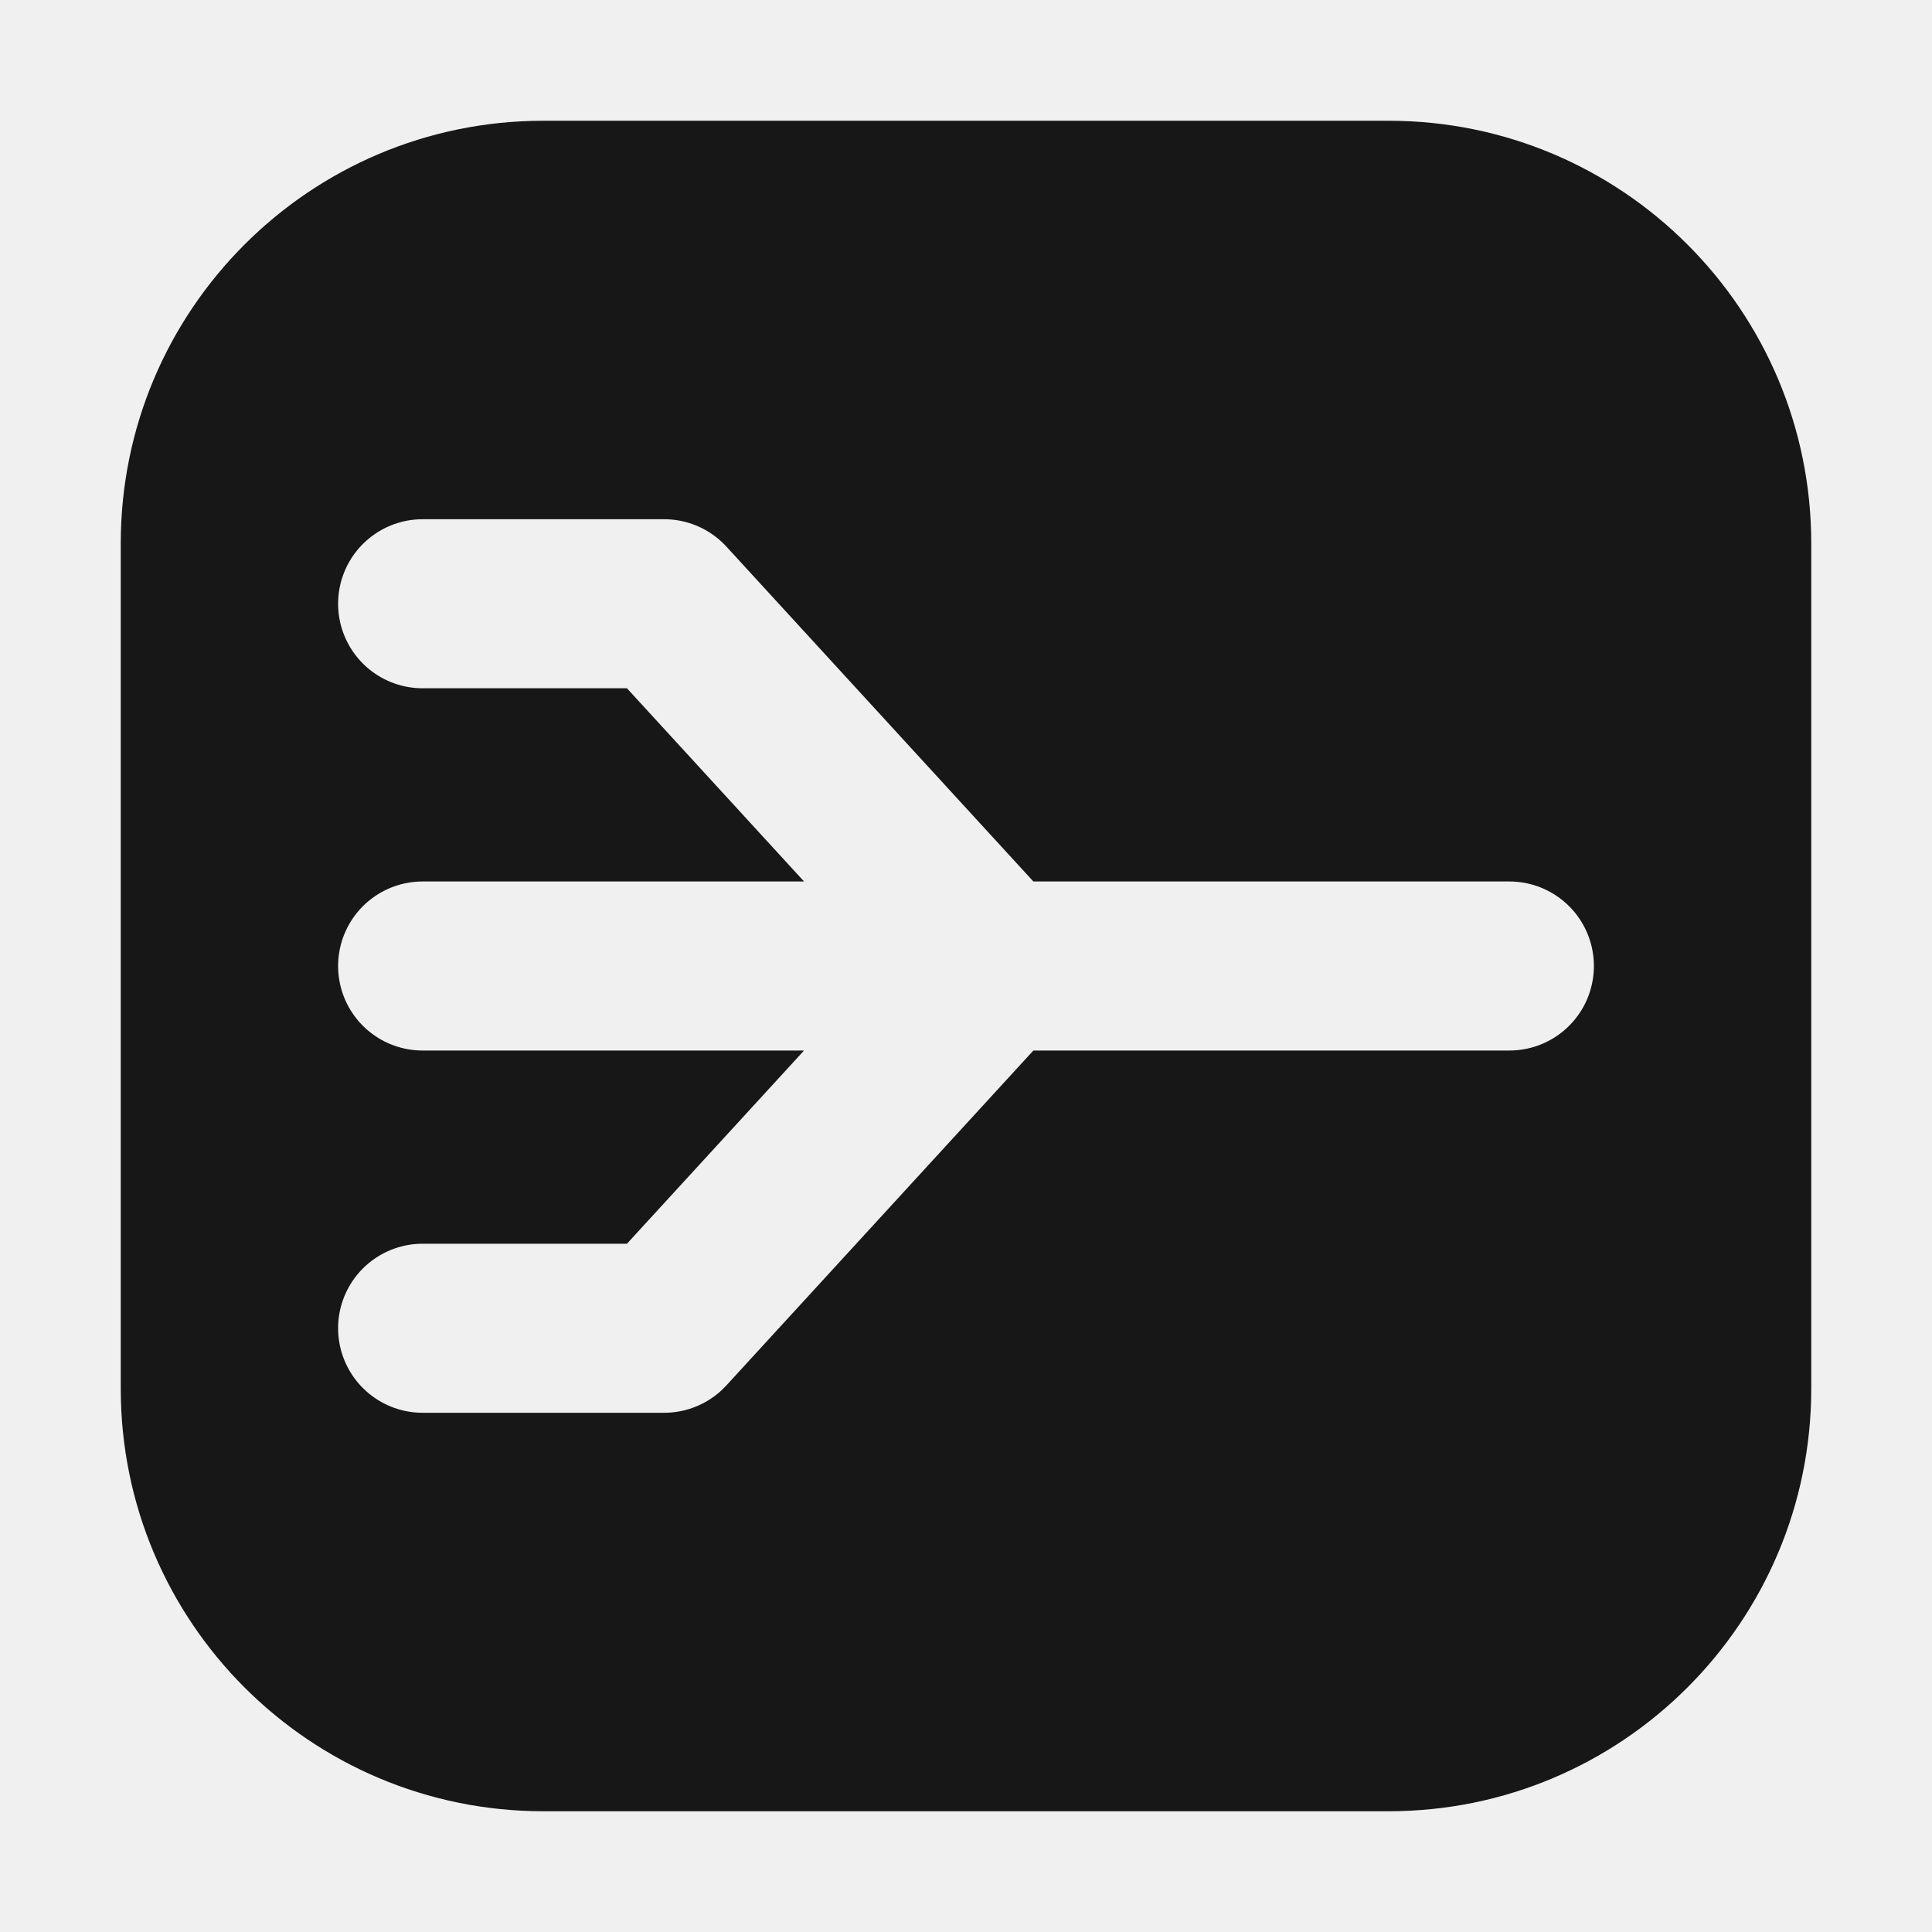
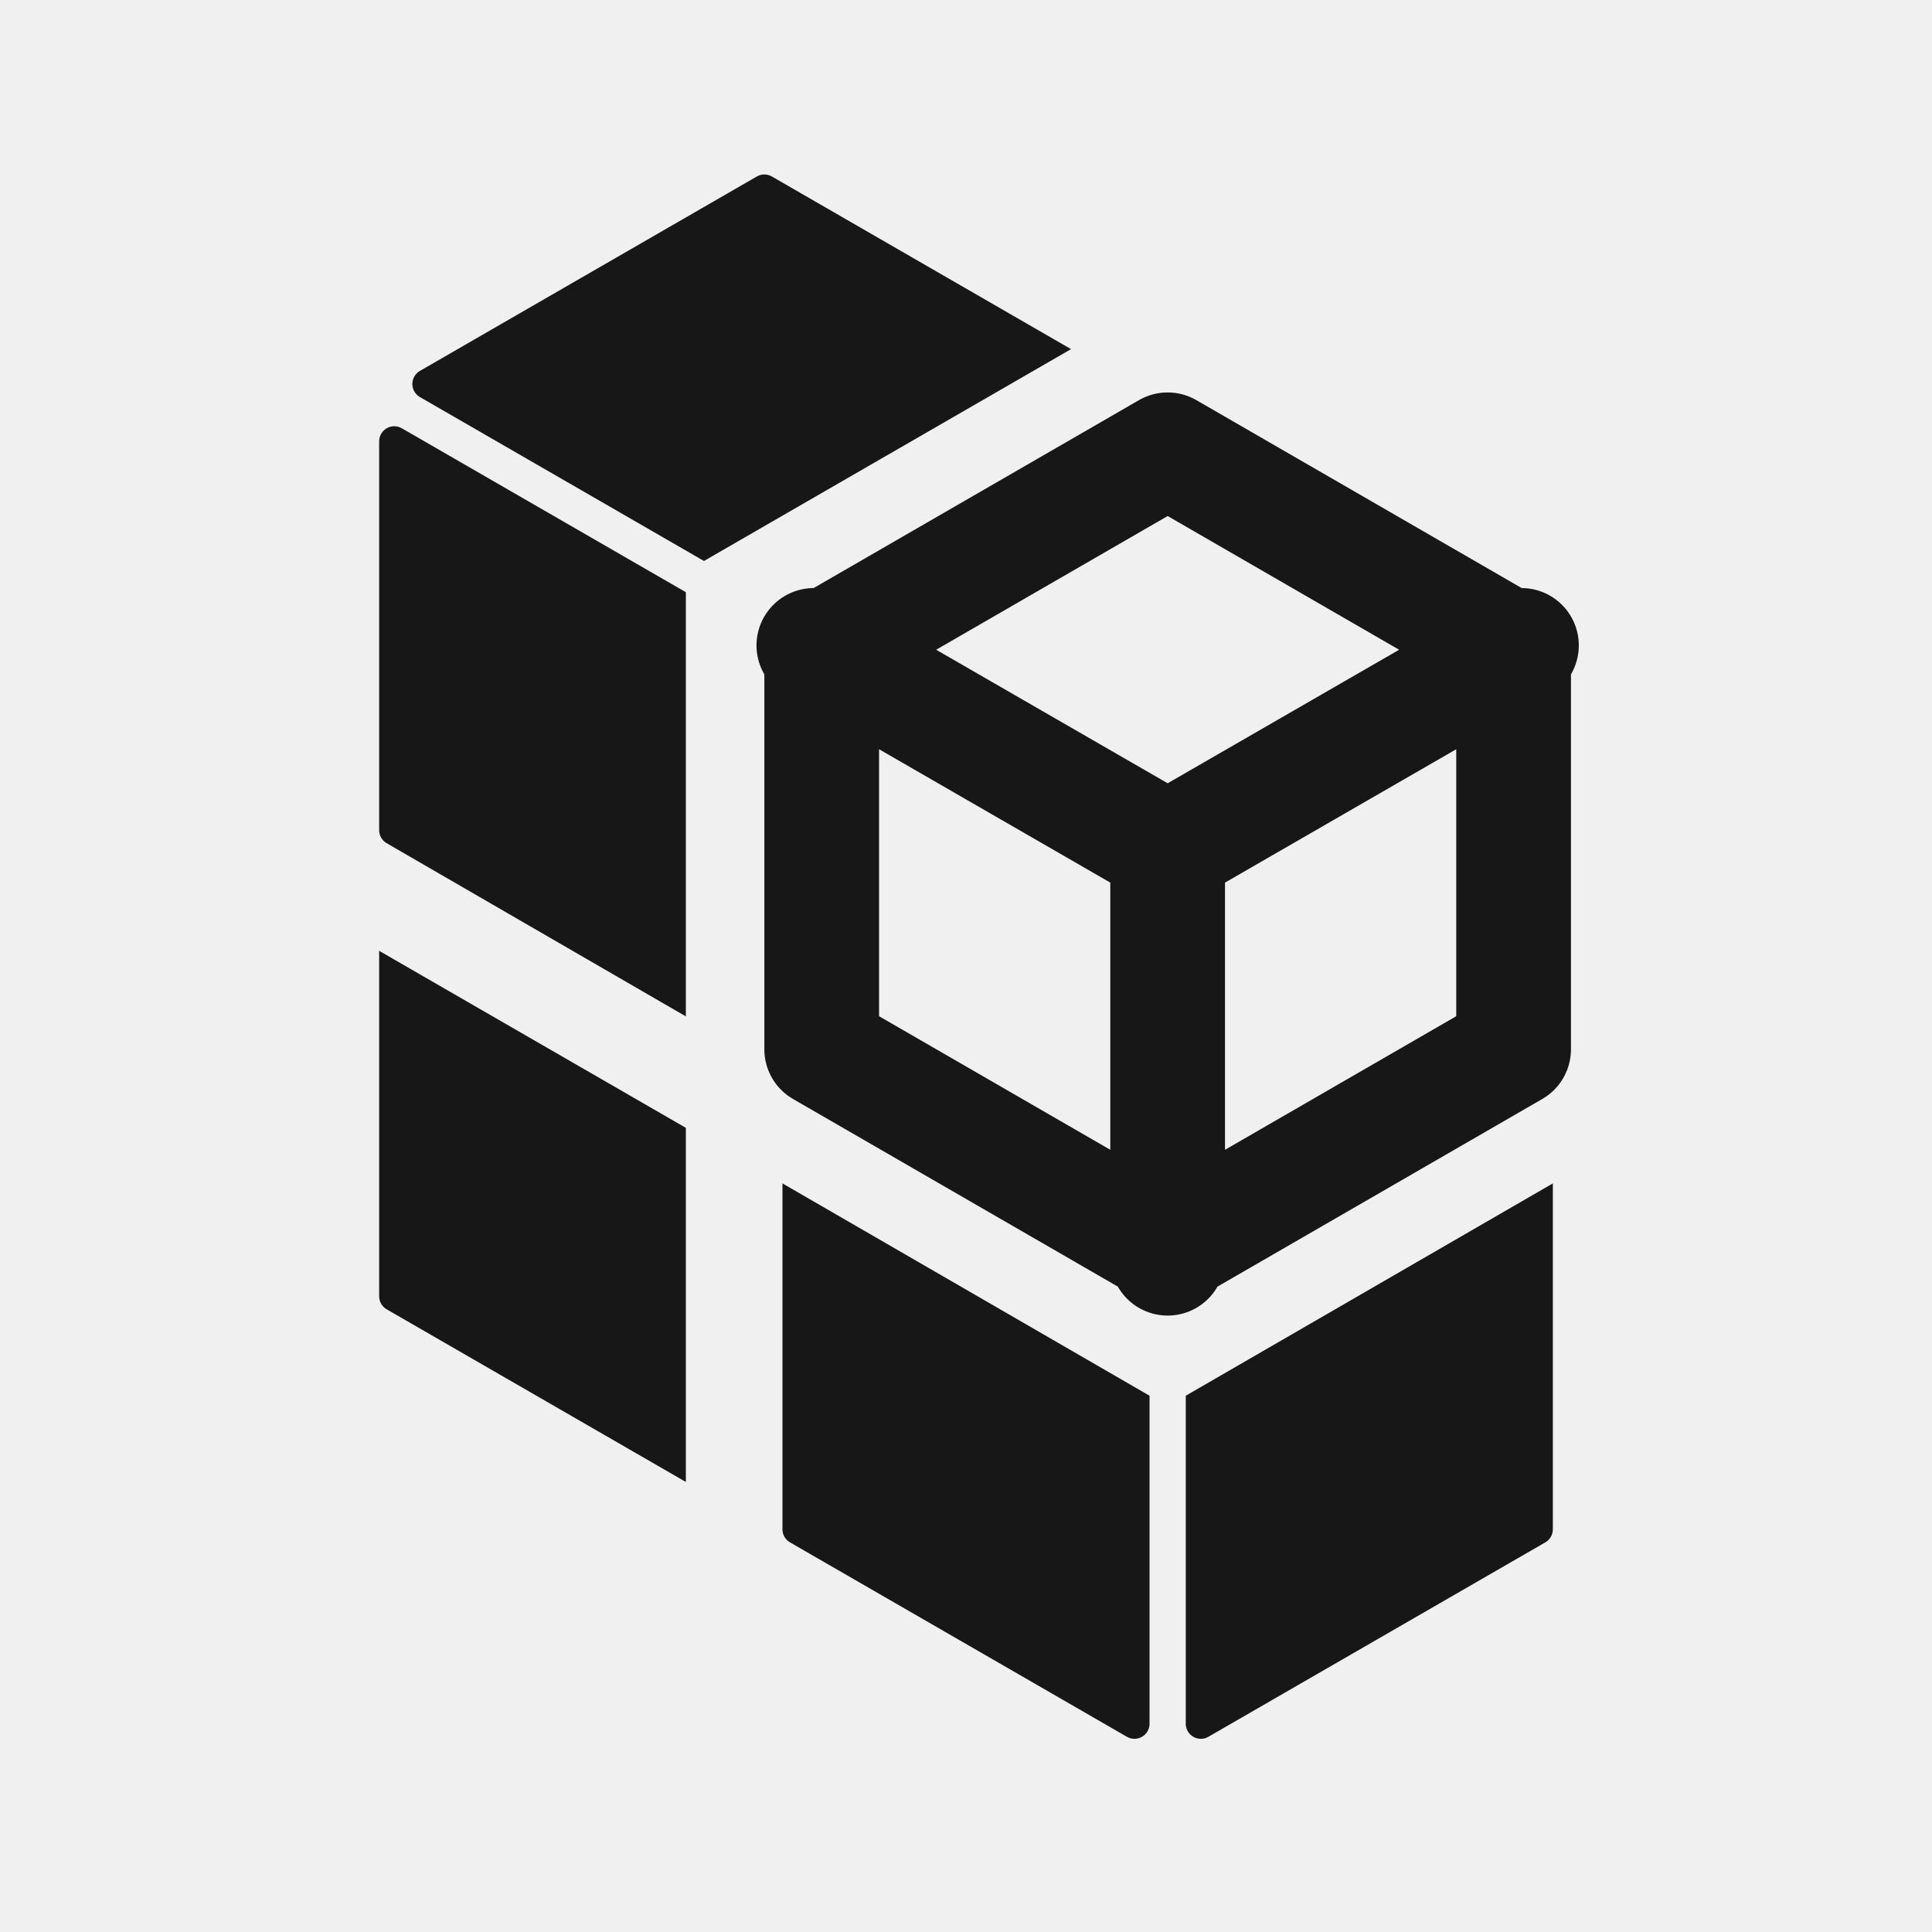
<svg xmlns="http://www.w3.org/2000/svg" viewBox="0 0 32 32">
  <style>
-     .tile { fill: #171717; }
-     @media (prefers-color-scheme: dark) { .tile { fill: #ededed; } }
+     svg { color: #171717; }
+     @media (prefers-color-scheme: dark) { svg { color: #ededed; } }
  </style>
-   <mask id="m" maskUnits="userSpaceOnUse" x="0" y="0" width="32" height="32">
-     <rect width="32" height="32" fill="#fff" />
-     <path d="M7 10h4l5.5 6M7 22h4l5.5-6M7 16h18" fill="none" stroke="#000" stroke-width="2.8" stroke-linecap="round" stroke-linejoin="round" />
-   </mask>
-   <rect class="tile" x="2" y="2" width="28" height="28" rx="7" mask="url(#m)" />
+   <defs>
+     <mask id="km1" maskUnits="userSpaceOnUse" x="0" y="0" width="32" height="32">
+       <rect width="32" height="32" fill="#fff" />
+       <polygon points="12.66,1.23 20.44,5.72 20.44,14.71 12.66,19.20 4.88,14.71 4.88,5.72" fill="#000" stroke="#000" stroke-width="0.4" stroke-linejoin="round" />
+     </mask>
+     <mask id="km2" maskUnits="userSpaceOnUse" x="0" y="0" width="32" height="32">
+       <rect width="32" height="32" fill="#fff" />
+       <polygon points="19.34,12.80 27.12,17.29 27.12,26.28 19.34,30.77 11.56,26.28 11.56,17.29" fill="#000" stroke="#000" stroke-width="0.4" stroke-linejoin="round" />
+     </mask>
+     <mask id="km3" maskUnits="userSpaceOnUse" x="0" y="0" width="32" height="32">
+       <rect width="32" height="32" fill="#fff" />
+       <polygon points="19.34,5.09 27.12,9.58 27.12,18.56 19.34,23.06 11.56,18.56 11.56,9.58" fill="#000" stroke="#000" stroke-width="0.4" stroke-linejoin="round" />
+     </mask>
+   </defs>
+   <g mask="url(#km3)">
+     <g mask="url(#km2)">
+       <g mask="url(#km1)">
+         <polygon points="12.66,10.85 18.24,14.07 12.66,17.29 7.08,14.07" fill="currentColor" stroke="currentColor" stroke-width="0.5" stroke-linejoin="round" />
+         <polygon points="6.53,15.02 12.11,18.25 12.11,24.69 6.53,21.47" fill="currentColor" stroke="currentColor" stroke-width="0.5" stroke-linejoin="round" />
+         <polygon points="18.79,15.02 18.79,21.47 13.21,24.69 13.21,18.25" fill="currentColor" stroke="currentColor" stroke-width="0.5" stroke-linejoin="round" />
+       </g>
+       <polygon points="12.66,3.14 18.24,6.36 12.66,9.58 7.08,6.36" fill="currentColor" stroke="currentColor" stroke-width="0.5" stroke-linejoin="round" />
+       <polygon points="6.53,7.31 12.11,10.53 12.11,16.98 6.53,13.75" fill="currentColor" stroke="currentColor" stroke-width="0.5" stroke-linejoin="round" />
+       <polygon points="18.79,7.31 18.79,13.75 13.21,16.98 13.21,10.53" fill="currentColor" stroke="currentColor" stroke-width="0.5" stroke-linejoin="round" />
+     </g>
+     <polygon points="19.34,14.71 24.92,17.93 19.34,21.15 13.76,17.93" fill="currentColor" stroke="currentColor" stroke-width="0.5" stroke-linejoin="round" />
+     <polygon points="13.21,18.88 18.79,22.10 18.79,28.55 13.21,25.33" fill="currentColor" stroke="currentColor" stroke-width="0.5" stroke-linejoin="round" />
+     <polygon points="25.47,18.88 25.47,25.33 19.89,28.55 19.89,22.10" fill="currentColor" stroke="currentColor" stroke-width="0.5" stroke-linejoin="round" />
+   </g>
+   <path d="M19.34 7.45L25.07 10.76L25.07 17.38L19.34 20.69L13.61 17.38L13.61 10.76ZM19.34 14.07L25.20 10.69M19.34 14.07L13.48 10.69M19.34 14.07L19.34 20.84" fill="none" stroke="currentColor" stroke-width="1.9" stroke-linejoin="round" stroke-linecap="round" />
</svg>
